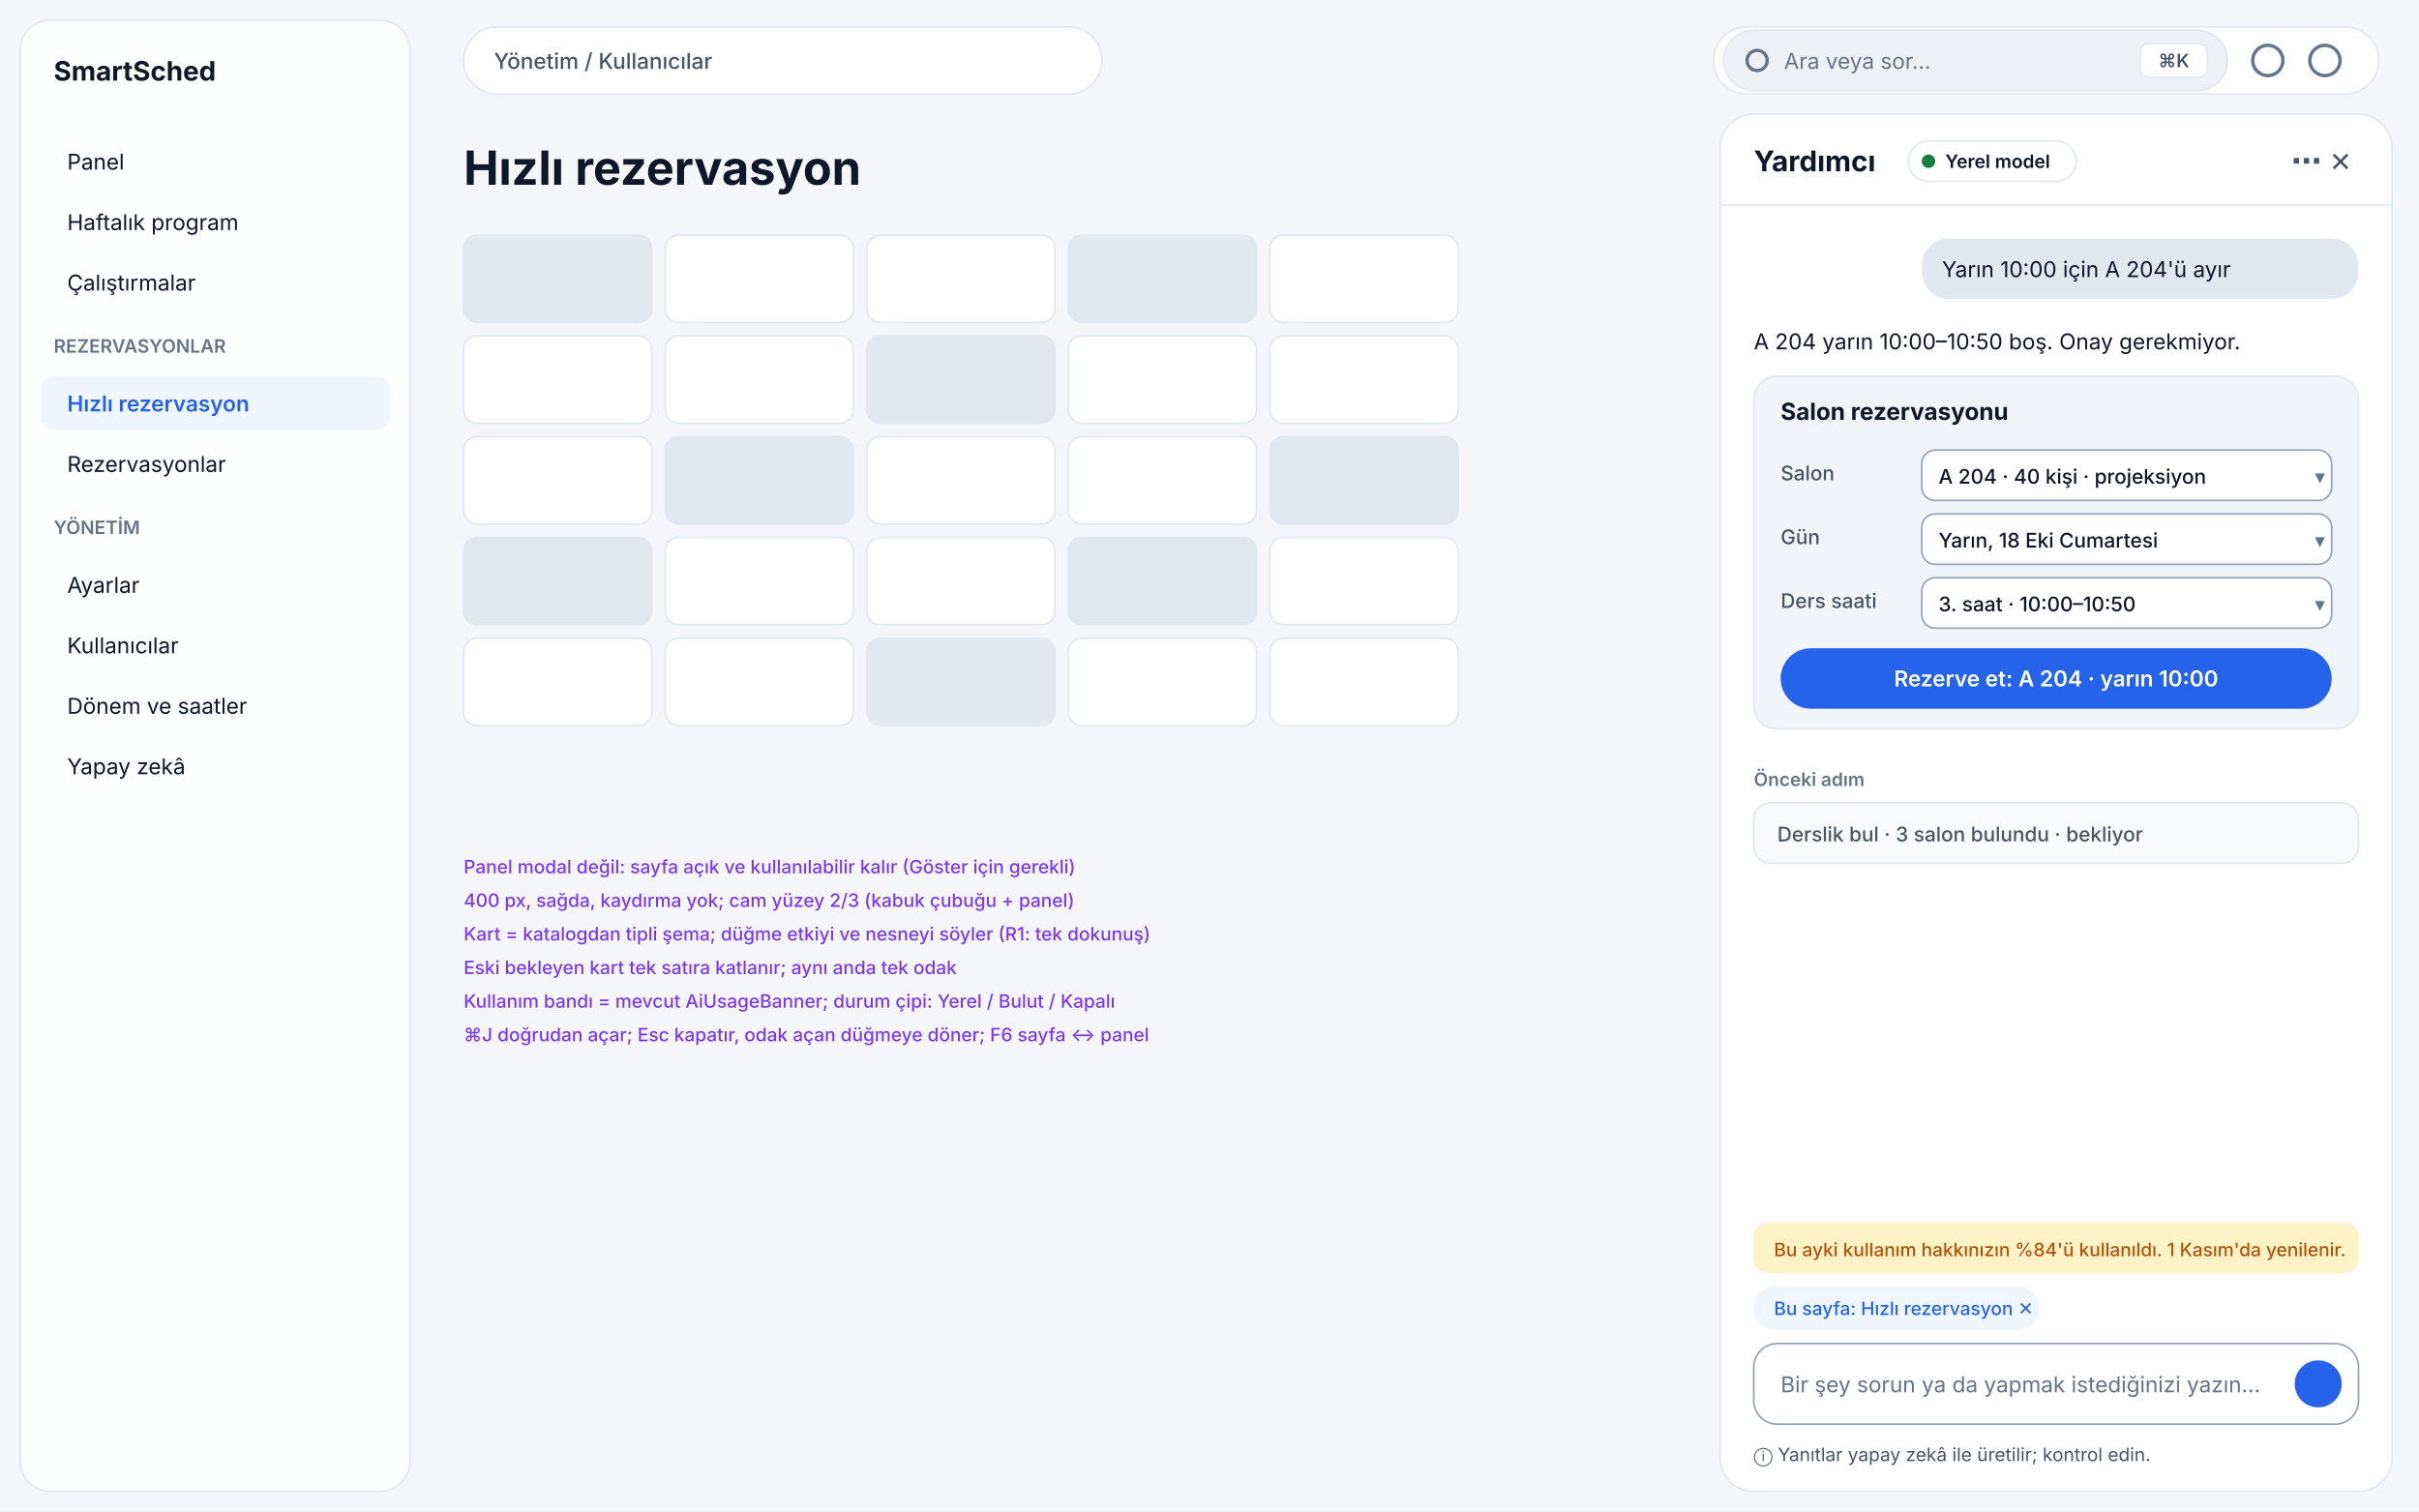
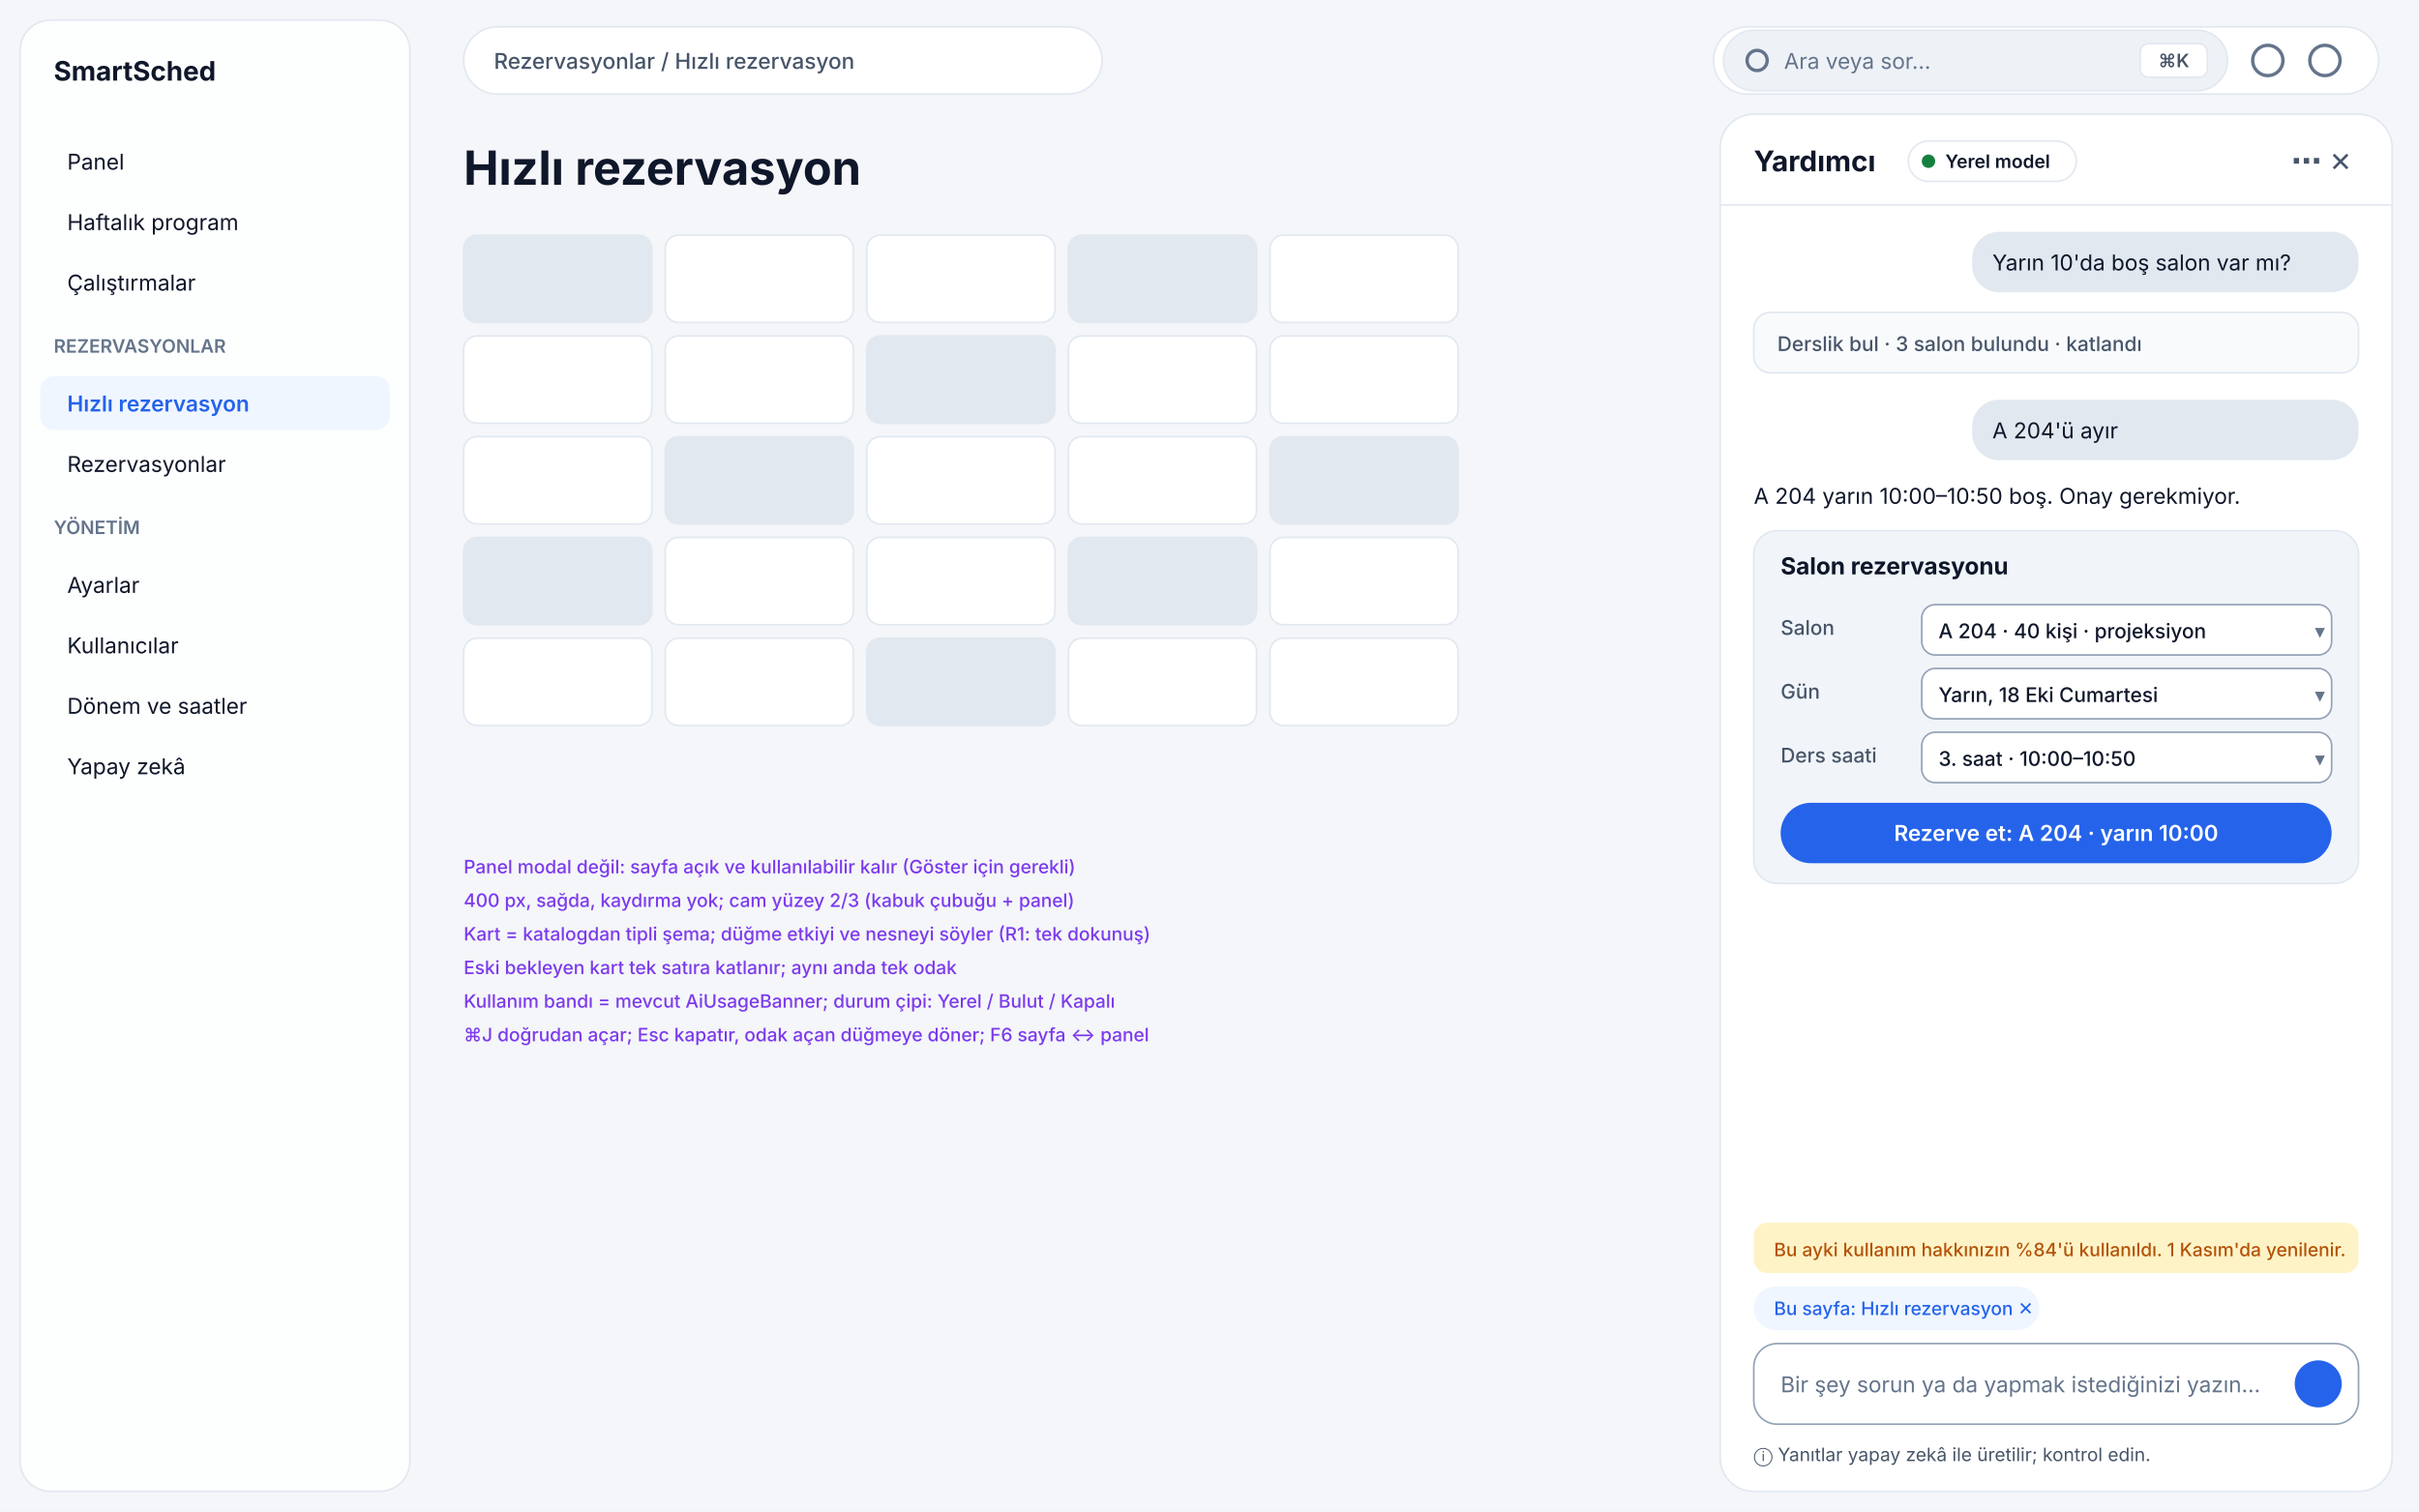
<svg xmlns="http://www.w3.org/2000/svg" width="1440" height="900" viewBox="0 0 1440 900" font-family="-apple-system,BlinkMacSystemFont,Inter,Segoe UI,sans-serif" role="img" aria-label="Yardımcı yan paneli ve eylem kartı (masaüstü)">
  <rect width="1440" height="900" fill="#F4F6F9" />
  <rect x="12" y="12" width="232" height="876" rx="18" fill="#FFFFFF" fill-opacity="0.86" />
  <rect x="12" y="12" width="232" height="876" rx="18" fill="none" fill-opacity="1" stroke="#E2E8F0" stroke-width="1" />
  <text x="32" y="48" font-size="16" font-weight="700" fill="#0F172A" text-anchor="start">SmartSched</text>
  <text x="40" y="101" font-size="13" font-weight="400" fill="#0F172A" text-anchor="start">Panel</text>
  <text x="40" y="137" font-size="13" font-weight="400" fill="#0F172A" text-anchor="start">Haftalık program</text>
  <text x="40" y="173" font-size="13" font-weight="400" fill="#0F172A" text-anchor="start">Çalıştırmalar</text>
  <text x="32" y="210" font-size="11" font-weight="600" fill="#64748B" text-anchor="start">REZERVASYONLAR</text>
  <rect x="24" y="224" width="208" height="32" rx="8" fill="#EFF6FF" fill-opacity="1" />
  <text x="40" y="245" font-size="13" font-weight="600" fill="#2563EB" text-anchor="start">Hızlı rezervasyon</text>
  <text x="40" y="281" font-size="13" font-weight="400" fill="#0F172A" text-anchor="start">Rezervasyonlar</text>
  <text x="32" y="318" font-size="11" font-weight="600" fill="#64748B" text-anchor="start">YÖNETİM</text>
  <text x="40" y="353" font-size="13" font-weight="400" fill="#0F172A" text-anchor="start">Ayarlar</text>
  <text x="40" y="389" font-size="13" font-weight="400" fill="#0F172A" text-anchor="start">Kullanıcılar</text>
  <text x="40" y="425" font-size="13" font-weight="400" fill="#0F172A" text-anchor="start">Dönem ve saatler</text>
  <text x="40" y="461" font-size="13" font-weight="400" fill="#0F172A" text-anchor="start">Yapay zekâ</text>
  <text x="276" y="56" font-size="28" font-weight="700" fill="#0F172A" text-anchor="start" />
  <rect x="276" y="16" width="380" height="40" rx="20" fill="#FFFFFF" fill-opacity="1" stroke="#E2E8F0" stroke-width="1" />
-   <text x="294" y="41" font-size="13" font-weight="500" fill="#475569" text-anchor="start">Yönetim  /  Kullanıcılar</text>
+   <text x="294" y="41" font-size="13" font-weight="500" fill="#475569" text-anchor="start">Rezervasyonlar  /  Hızlı rezervasyon</text>
  <rect x="1020" y="16" width="396" height="40" rx="20" fill="#FFFFFF" fill-opacity="1" stroke="#E2E8F0" stroke-width="1" />
  <rect x="1026" y="18" width="300" height="36" rx="18" fill="#EEF2F7" fill-opacity="1" stroke="#E2E8F0" stroke-width="1" />
  <circle cx="1046" cy="36" r="6" fill="none" stroke="#64748B" stroke-width="2" />
  <text x="1062" y="41" font-size="13" font-weight="400" fill="#64748B" text-anchor="start">Ara veya sor…</text>
  <rect x="1274" y="26" width="40" height="20" rx="5" fill="#FFFFFF" fill-opacity="1" stroke="#E2E8F0" stroke-width="1" />
  <text x="1294" y="40" font-size="11" font-weight="600" fill="#475569" text-anchor="middle">⌘K</text>
  <circle cx="1350" cy="36" r="9" fill="none" stroke="#64748B" stroke-width="2" />
  <circle cx="1384" cy="36" r="9" fill="none" stroke="#64748B" stroke-width="2" />
  <text x="276" y="110" font-size="28" font-weight="700" fill="#0F172A" text-anchor="start">Hızlı rezervasyon</text>
  <rect x="276" y="140" width="112" height="52" rx="8" fill="#E2E8F0" fill-opacity="1" stroke="#E2E8F0" stroke-width="1" />
  <rect x="396" y="140" width="112" height="52" rx="8" fill="#FFFFFF" fill-opacity="1" stroke="#E2E8F0" stroke-width="1" />
  <rect x="516" y="140" width="112" height="52" rx="8" fill="#FFFFFF" fill-opacity="1" stroke="#E2E8F0" stroke-width="1" />
  <rect x="636" y="140" width="112" height="52" rx="8" fill="#E2E8F0" fill-opacity="1" stroke="#E2E8F0" stroke-width="1" />
  <rect x="756" y="140" width="112" height="52" rx="8" fill="#FFFFFF" fill-opacity="1" stroke="#E2E8F0" stroke-width="1" />
  <rect x="276" y="200" width="112" height="52" rx="8" fill="#FFFFFF" fill-opacity="1" stroke="#E2E8F0" stroke-width="1" />
  <rect x="396" y="200" width="112" height="52" rx="8" fill="#FFFFFF" fill-opacity="1" stroke="#E2E8F0" stroke-width="1" />
  <rect x="516" y="200" width="112" height="52" rx="8" fill="#E2E8F0" fill-opacity="1" stroke="#E2E8F0" stroke-width="1" />
  <rect x="636" y="200" width="112" height="52" rx="8" fill="#FFFFFF" fill-opacity="1" stroke="#E2E8F0" stroke-width="1" />
  <rect x="756" y="200" width="112" height="52" rx="8" fill="#FFFFFF" fill-opacity="1" stroke="#E2E8F0" stroke-width="1" />
  <rect x="276" y="260" width="112" height="52" rx="8" fill="#FFFFFF" fill-opacity="1" stroke="#E2E8F0" stroke-width="1" />
  <rect x="396" y="260" width="112" height="52" rx="8" fill="#E2E8F0" fill-opacity="1" stroke="#E2E8F0" stroke-width="1" />
  <rect x="516" y="260" width="112" height="52" rx="8" fill="#FFFFFF" fill-opacity="1" stroke="#E2E8F0" stroke-width="1" />
  <rect x="636" y="260" width="112" height="52" rx="8" fill="#FFFFFF" fill-opacity="1" stroke="#E2E8F0" stroke-width="1" />
  <rect x="756" y="260" width="112" height="52" rx="8" fill="#E2E8F0" fill-opacity="1" stroke="#E2E8F0" stroke-width="1" />
  <rect x="276" y="320" width="112" height="52" rx="8" fill="#E2E8F0" fill-opacity="1" stroke="#E2E8F0" stroke-width="1" />
  <rect x="396" y="320" width="112" height="52" rx="8" fill="#FFFFFF" fill-opacity="1" stroke="#E2E8F0" stroke-width="1" />
  <rect x="516" y="320" width="112" height="52" rx="8" fill="#FFFFFF" fill-opacity="1" stroke="#E2E8F0" stroke-width="1" />
  <rect x="636" y="320" width="112" height="52" rx="8" fill="#E2E8F0" fill-opacity="1" stroke="#E2E8F0" stroke-width="1" />
  <rect x="756" y="320" width="112" height="52" rx="8" fill="#FFFFFF" fill-opacity="1" stroke="#E2E8F0" stroke-width="1" />
  <rect x="276" y="380" width="112" height="52" rx="8" fill="#FFFFFF" fill-opacity="1" stroke="#E2E8F0" stroke-width="1" />
  <rect x="396" y="380" width="112" height="52" rx="8" fill="#FFFFFF" fill-opacity="1" stroke="#E2E8F0" stroke-width="1" />
  <rect x="516" y="380" width="112" height="52" rx="8" fill="#E2E8F0" fill-opacity="1" stroke="#E2E8F0" stroke-width="1" />
  <rect x="636" y="380" width="112" height="52" rx="8" fill="#FFFFFF" fill-opacity="1" stroke="#E2E8F0" stroke-width="1" />
  <rect x="756" y="380" width="112" height="52" rx="8" fill="#FFFFFF" fill-opacity="1" stroke="#E2E8F0" stroke-width="1" />
  <rect x="1024" y="68" width="400" height="820" rx="20" fill="#FFFFFF" fill-opacity="1" stroke="#E2E8F0" stroke-width="1" />
  <text x="1044" y="102" font-size="17" font-weight="700" fill="#0F172A" text-anchor="start">Yardımcı</text>
  <rect x="1136" y="84" width="100" height="24" rx="12" fill="#FFFFFF" fill-opacity="1" stroke="#E2E8F0" stroke-width="1" />
  <circle cx="1148" cy="96" r="4" fill="#15803D" />
  <text x="1158" y="100" font-size="11" font-weight="600" fill="#0F172A" text-anchor="start">Yerel model</text>
  <text x="1364" y="102" font-size="18" font-weight="700" fill="#475569" text-anchor="start">⋯</text>
  <text x="1400" y="102" font-size="16" font-weight="600" fill="#475569" text-anchor="end">✕</text>
  <line x1="1024" y1="122" x2="1424" y2="122" stroke="#E2E8F0" stroke-width="1" />
-   <rect x="1144" y="142" width="260" height="36" rx="16" fill="#E2E8F0" fill-opacity="1" />
-   <text x="1156" y="165" font-size="13" font-weight="400" fill="#0F172A" text-anchor="start">Yarın 10:00 için A 204'ü ayır</text>
-   <text x="1044" y="208" font-size="13" font-weight="400" fill="#0F172A" text-anchor="start">A 204 yarın 10:00–10:50 boş. Onay gerekmiyor.</text>
-   <rect x="1044" y="224" width="360" height="210" rx="14" fill="#F1F5F9" fill-opacity="1" stroke="#E2E8F0" stroke-width="1" />
-   <text x="1060" y="250" font-size="14" font-weight="650" fill="#0F172A" text-anchor="start">Salon rezervasyonu</text>
-   <text x="1060" y="286" font-size="12" font-weight="500" fill="#475569" text-anchor="start">Salon</text>
-   <rect x="1144" y="268" width="244" height="30" rx="8" fill="#FFFFFF" fill-opacity="1" stroke="#94A3B8" stroke-width="1" />
-   <text x="1154" y="288" font-size="12" font-weight="500" fill="#0F172A" text-anchor="start">A 204 · 40 kişi · projeksiyon</text>
-   <text x="1378" y="288" font-size="12" font-weight="500" fill="#64748B" text-anchor="start">▾</text>
-   <text x="1060" y="324" font-size="12" font-weight="500" fill="#475569" text-anchor="start">Gün</text>
-   <rect x="1144" y="306" width="244" height="30" rx="8" fill="#FFFFFF" fill-opacity="1" stroke="#94A3B8" stroke-width="1" />
-   <text x="1154" y="326" font-size="12" font-weight="500" fill="#0F172A" text-anchor="start">Yarın, 18 Eki Cumartesi</text>
-   <text x="1378" y="326" font-size="12" font-weight="500" fill="#64748B" text-anchor="start">▾</text>
-   <text x="1060" y="362" font-size="12" font-weight="500" fill="#475569" text-anchor="start">Ders saati</text>
-   <rect x="1144" y="344" width="244" height="30" rx="8" fill="#FFFFFF" fill-opacity="1" stroke="#94A3B8" stroke-width="1" />
-   <text x="1154" y="364" font-size="12" font-weight="500" fill="#0F172A" text-anchor="start">3. saat · 10:00–10:50</text>
-   <text x="1378" y="364" font-size="12" font-weight="500" fill="#64748B" text-anchor="start">▾</text>
-   <rect x="1060" y="386" width="328" height="36" rx="18.0" fill="#2563EB" fill-opacity="1" />
-   <text x="1224.0" y="408.68" font-size="13" font-weight="600" fill="#FFFFFF" text-anchor="middle">Rezerve et: A 204 · yarın 10:00</text>
-   <text x="1044" y="468" font-size="11" font-weight="600" fill="#64748B" text-anchor="start">Önceki adım</text>
-   <rect x="1044" y="478" width="360" height="36" rx="10" fill="#F8FAFC" fill-opacity="1" stroke="#E2E8F0" stroke-width="1" />
-   <text x="1058" y="501" font-size="12" font-weight="500" fill="#475569" text-anchor="start">Derslik bul · 3 salon bulundu · bekliyor</text>
+   <rect x="1174" y="138" width="230" height="36" rx="16" fill="#E2E8F0" fill-opacity="1" />
+   <text x="1186" y="161" font-size="13" font-weight="400" fill="#0F172A" text-anchor="start">Yarın 10'da boş salon var mı?</text>
+   <rect x="1044" y="186" width="360" height="36" rx="10" fill="#F8FAFC" fill-opacity="1" stroke="#E2E8F0" stroke-width="1" />
+   <text x="1058" y="209" font-size="12" font-weight="500" fill="#475569" text-anchor="start">Derslik bul · 3 salon bulundu · katlandı</text>
+   <rect x="1174" y="238" width="230" height="36" rx="16" fill="#E2E8F0" fill-opacity="1" />
+   <text x="1186" y="261" font-size="13" font-weight="400" fill="#0F172A" text-anchor="start">A 204'ü ayır</text>
+   <text x="1044" y="300" font-size="13" font-weight="400" fill="#0F172A" text-anchor="start">A 204 yarın 10:00–10:50 boş. Onay gerekmiyor.</text>
+   <rect x="1044" y="316" width="360" height="210" rx="14" fill="#F1F5F9" fill-opacity="1" stroke="#E2E8F0" stroke-width="1" />
+   <text x="1060" y="342" font-size="14" font-weight="650" fill="#0F172A" text-anchor="start">Salon rezervasyonu</text>
+   <text x="1060" y="378" font-size="12" font-weight="500" fill="#475569" text-anchor="start">Salon</text>
+   <rect x="1144" y="360" width="244" height="30" rx="8" fill="#FFFFFF" fill-opacity="1" stroke="#94A3B8" stroke-width="1" />
+   <text x="1154" y="380" font-size="12" font-weight="500" fill="#0F172A" text-anchor="start">A 204 · 40 kişi · projeksiyon</text>
+   <text x="1378" y="380" font-size="12" font-weight="500" fill="#64748B" text-anchor="start">▾</text>
+   <text x="1060" y="416" font-size="12" font-weight="500" fill="#475569" text-anchor="start">Gün</text>
+   <rect x="1144" y="398" width="244" height="30" rx="8" fill="#FFFFFF" fill-opacity="1" stroke="#94A3B8" stroke-width="1" />
+   <text x="1154" y="418" font-size="12" font-weight="500" fill="#0F172A" text-anchor="start">Yarın, 18 Eki Cumartesi</text>
+   <text x="1378" y="418" font-size="12" font-weight="500" fill="#64748B" text-anchor="start">▾</text>
+   <text x="1060" y="454" font-size="12" font-weight="500" fill="#475569" text-anchor="start">Ders saati</text>
+   <rect x="1144" y="436" width="244" height="30" rx="8" fill="#FFFFFF" fill-opacity="1" stroke="#94A3B8" stroke-width="1" />
+   <text x="1154" y="456" font-size="12" font-weight="500" fill="#0F172A" text-anchor="start">3. saat · 10:00–10:50</text>
+   <text x="1378" y="456" font-size="12" font-weight="500" fill="#64748B" text-anchor="start">▾</text>
+   <rect x="1060" y="478" width="328" height="36" rx="18.0" fill="#2563EB" fill-opacity="1" />
+   <text x="1224.0" y="500.68" font-size="13" font-weight="600" fill="#FFFFFF" text-anchor="middle">Rezerve et: A 204 · yarın 10:00</text>
  <rect x="1044" y="728" width="360" height="30" rx="8" fill="#FEF3C7" fill-opacity="1" />
  <text x="1056" y="748" font-size="11" font-weight="500" fill="#B45309" text-anchor="start">Bu ayki kullanım hakkınızın %84'ü kullanıldı. 1 Kasım'da yenilenir.</text>
  <rect x="1044" y="766" width="170" height="26" rx="13" fill="#EFF6FF" fill-opacity="1" />
  <text x="1056" y="783" font-size="11" font-weight="500" fill="#2563EB" text-anchor="start">Bu sayfa: Hızlı rezervasyon  ✕</text>
  <rect x="1044" y="800" width="360" height="48" rx="14" fill="#FFFFFF" fill-opacity="1" stroke="#94A3B8" stroke-width="1" />
  <text x="1060" y="829" font-size="13" font-weight="400" fill="#64748B" text-anchor="start">Bir şey sorun ya da yapmak istediğinizi yazın…</text>
  <circle cx="1380" cy="824" r="14" fill="#2563EB" />
  <text x="1044" y="870" font-size="11" font-weight="400" fill="#475569" text-anchor="start">ⓘ Yanıtlar yapay zekâ ile üretilir; kontrol edin.</text>
  <text x="276" y="520" font-size="11" font-weight="500" fill="#7C3AED" text-anchor="start">Panel modal değil: sayfa açık ve kullanılabilir kalır (Göster için gerekli)</text>
  <text x="276" y="540" font-size="11" font-weight="500" fill="#7C3AED" text-anchor="start">400 px, sağda, kaydırma yok; cam yüzey 2/3 (kabuk çubuğu + panel)</text>
  <text x="276" y="560" font-size="11" font-weight="500" fill="#7C3AED" text-anchor="start">Kart = katalogdan tipli şema; düğme etkiyi ve nesneyi söyler (R1: tek dokunuş)</text>
  <text x="276" y="580" font-size="11" font-weight="500" fill="#7C3AED" text-anchor="start">Eski bekleyen kart tek satıra katlanır; aynı anda tek odak</text>
  <text x="276" y="600" font-size="11" font-weight="500" fill="#7C3AED" text-anchor="start">Kullanım bandı = mevcut AiUsageBanner; durum çipi: Yerel / Bulut / Kapalı</text>
  <text x="276" y="620" font-size="11" font-weight="500" fill="#7C3AED" text-anchor="start">⌘J doğrudan açar; Esc kapatır, odak açan düğmeye döner; F6 sayfa ↔ panel</text>
</svg>
